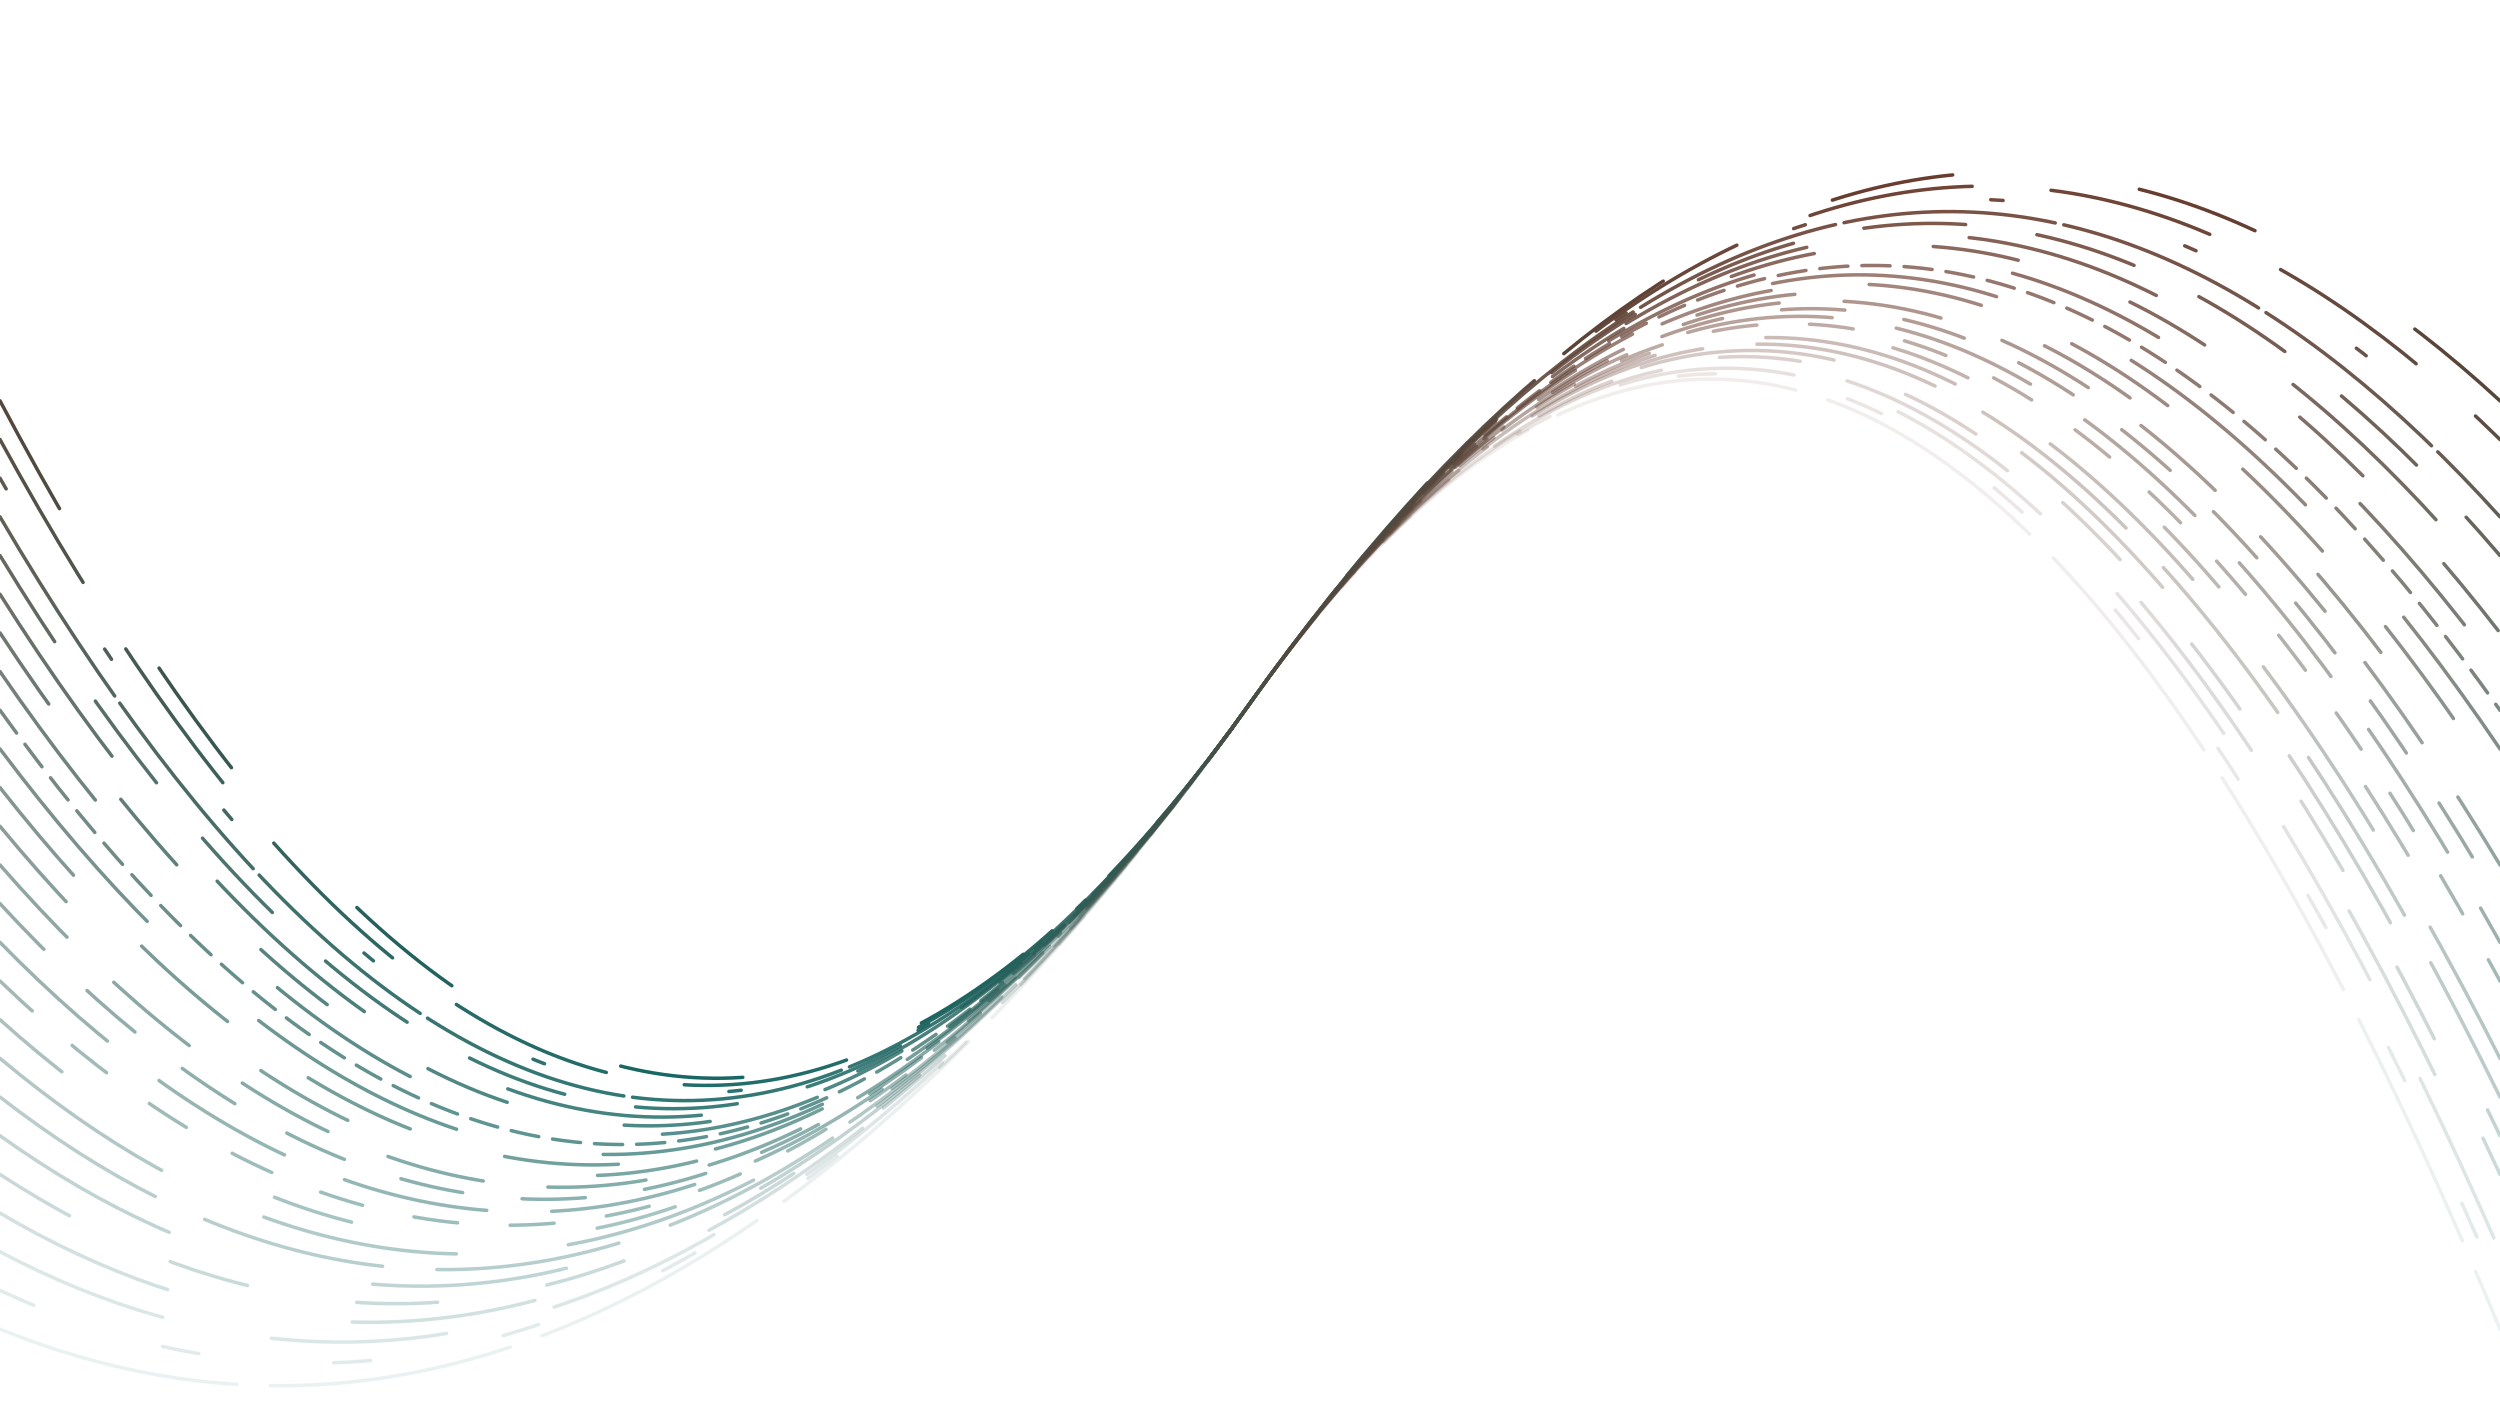
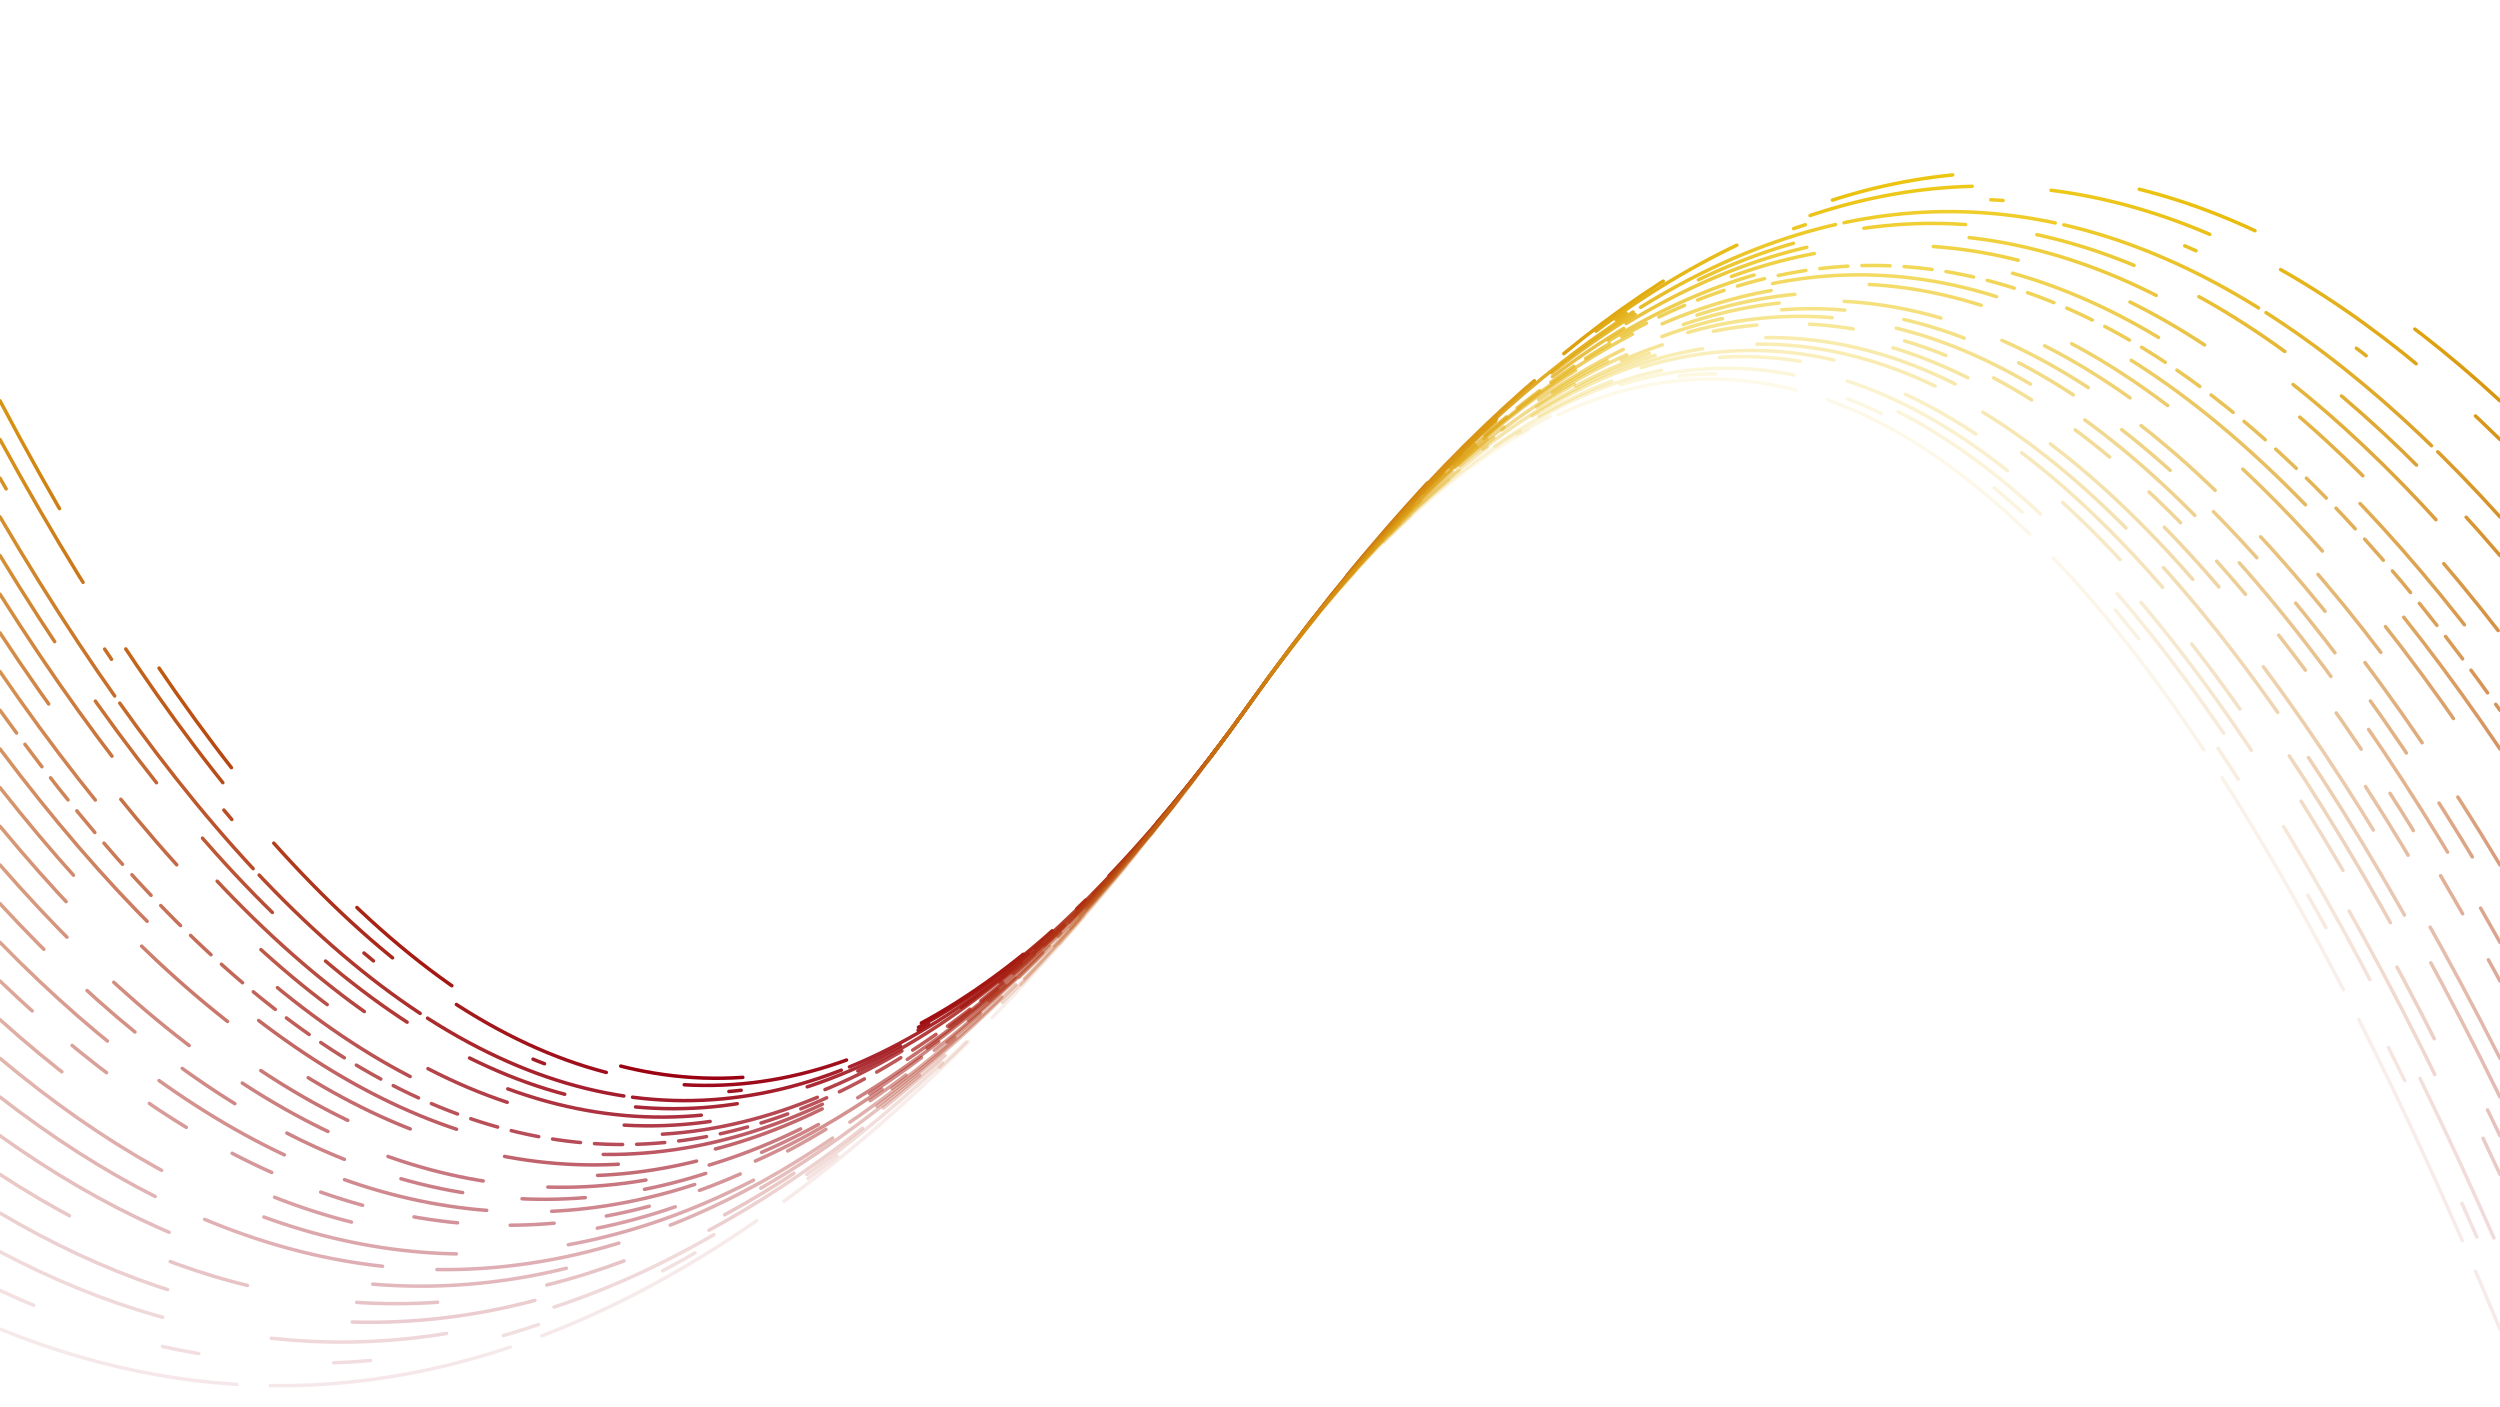
- <svg xmlns="http://www.w3.org/2000/svg" version="1.1" viewBox="0 0 1422 800">
+ <svg xmlns="http://www.w3.org/2000/svg" viewBox="0 0 1422 800">
  <defs>
    <linearGradient x1="50%" y1="0%" x2="50%" y2="100%" id="oooscillate-grad">
-       <stop stop-color="#186764" stop-opacity="1" offset="0%" />
-       <stop stop-color="#6a3c2e" stop-opacity="1" offset="100%" />
+       <stop stop-color="#990012" stop-opacity="1" offset="0%" />
+       <stop stop-color="#edc710" stop-opacity="1" offset="100%" />
    </linearGradient>
  </defs>
  <g stroke-width="2" stroke="url(#oooscillate-grad)" fill="none" stroke-linecap="round" transform="translate(0, 800) scale(1, -1)">
    <path d="M 0 572 Q 355.5 -100 711 400 Q 1066.5 900 1422 572" stroke-dasharray="70 107" opacity="1.00" />
    <path d="M 0 550 Q 355.5 -100 711 400 Q 1066.5 900 1422 550" stroke-dasharray="94 45" opacity="0.96" />
    <path d="M 0 528 Q 355.5 -100 711 400 Q 1066.5 900 1422 528" stroke-dasharray="7 107" opacity="0.92" />
    <path d="M 0 506 Q 355.5 -100 711 400 Q 1066.5 900 1422 506" stroke-dasharray="121 5" opacity="0.89" />
    <path d="M 0 484 Q 355.5 -100 711 400 Q 1066.5 900 1422 484" stroke-dasharray="58 41" opacity="0.85" />
    <path d="M 0 462 Q 355.5 -100 711 400 Q 1066.5 900 1422 462" stroke-dasharray="112 93" opacity="0.81" />
    <path d="M 0 440 Q 355.5 -100 711 400 Q 1066.5 900 1422 440" stroke-dasharray="49 68" opacity="0.77" />
    <path d="M 0 418 Q 355.5 -100 711 400 Q 1066.5 900 1422 418" stroke-dasharray="91 149" opacity="0.73" />
    <path d="M 0 396 Q 355.5 -100 711 400 Q 1066.5 900 1422 396" stroke-dasharray="16 8" opacity="0.70" />
    <path d="M 0 374 Q 355.5 -100 711 400 Q 1066.5 900 1422 374" stroke-dasharray="129 85" opacity="0.66" />
    <path d="M 0 352 Q 355.5 -100 711 400 Q 1066.5 900 1422 352" stroke-dasharray="65 56" opacity="0.62" />
    <path d="M 0 330 Q 355.5 -100 711 400 Q 1066.5 900 1422 330" stroke-dasharray="57 147" opacity="0.58" />
    <path d="M 0 308 Q 355.5 -100 711 400 Q 1066.5 900 1422 308" stroke-dasharray="56 37" opacity="0.54" />
    <path d="M 0 286 Q 355.5 -100 711 400 Q 1066.5 900 1422 286" stroke-dasharray="36 34" opacity="0.51" />
    <path d="M 0 264 Q 355.5 -100 711 400 Q 1066.5 900 1422 264" stroke-dasharray="83 37" opacity="0.47" />
    <path d="M 0 242 Q 355.5 -100 711 400 Q 1066.5 900 1422 242" stroke-dasharray="25 30" opacity="0.43" />
    <path d="M 0 220 Q 355.5 -100 711 400 Q 1066.5 900 1422 220" stroke-dasharray="46 141" opacity="0.39" />
    <path d="M 0 198 Q 355.5 -100 711 400 Q 1066.5 900 1422 198" stroke-dasharray="112 64" opacity="0.35" />
    <path d="M 0 176 Q 355.5 -100 711 400 Q 1066.5 900 1422 176" stroke-dasharray="105 31" opacity="0.32" />
    <path d="M 0 154 Q 355.5 -100 711 400 Q 1066.5 900 1422 154" stroke-dasharray="111 120" opacity="0.28" />
    <path d="M 0 132 Q 355.5 -100 711 400 Q 1066.5 900 1422 132" stroke-dasharray="46 63" opacity="0.24" />
    <path d="M 0 110 Q 355.5 -100 711 400 Q 1066.5 900 1422 110" stroke-dasharray="105 107" opacity="0.20" />
    <path d="M 0 88 Q 355.5 -100 711 400 Q 1066.5 900 1422 88" stroke-dasharray="100 63" opacity="0.16" />
    <path d="M 0 66 Q 355.5 -100 711 400 Q 1066.5 900 1422 66" stroke-dasharray="21 77" opacity="0.13" />
    <path d="M 0 44 Q 355.5 -100 711 400 Q 1066.5 900 1422 44" stroke-dasharray="139 19" opacity="0.09" />
  </g>
</svg>
